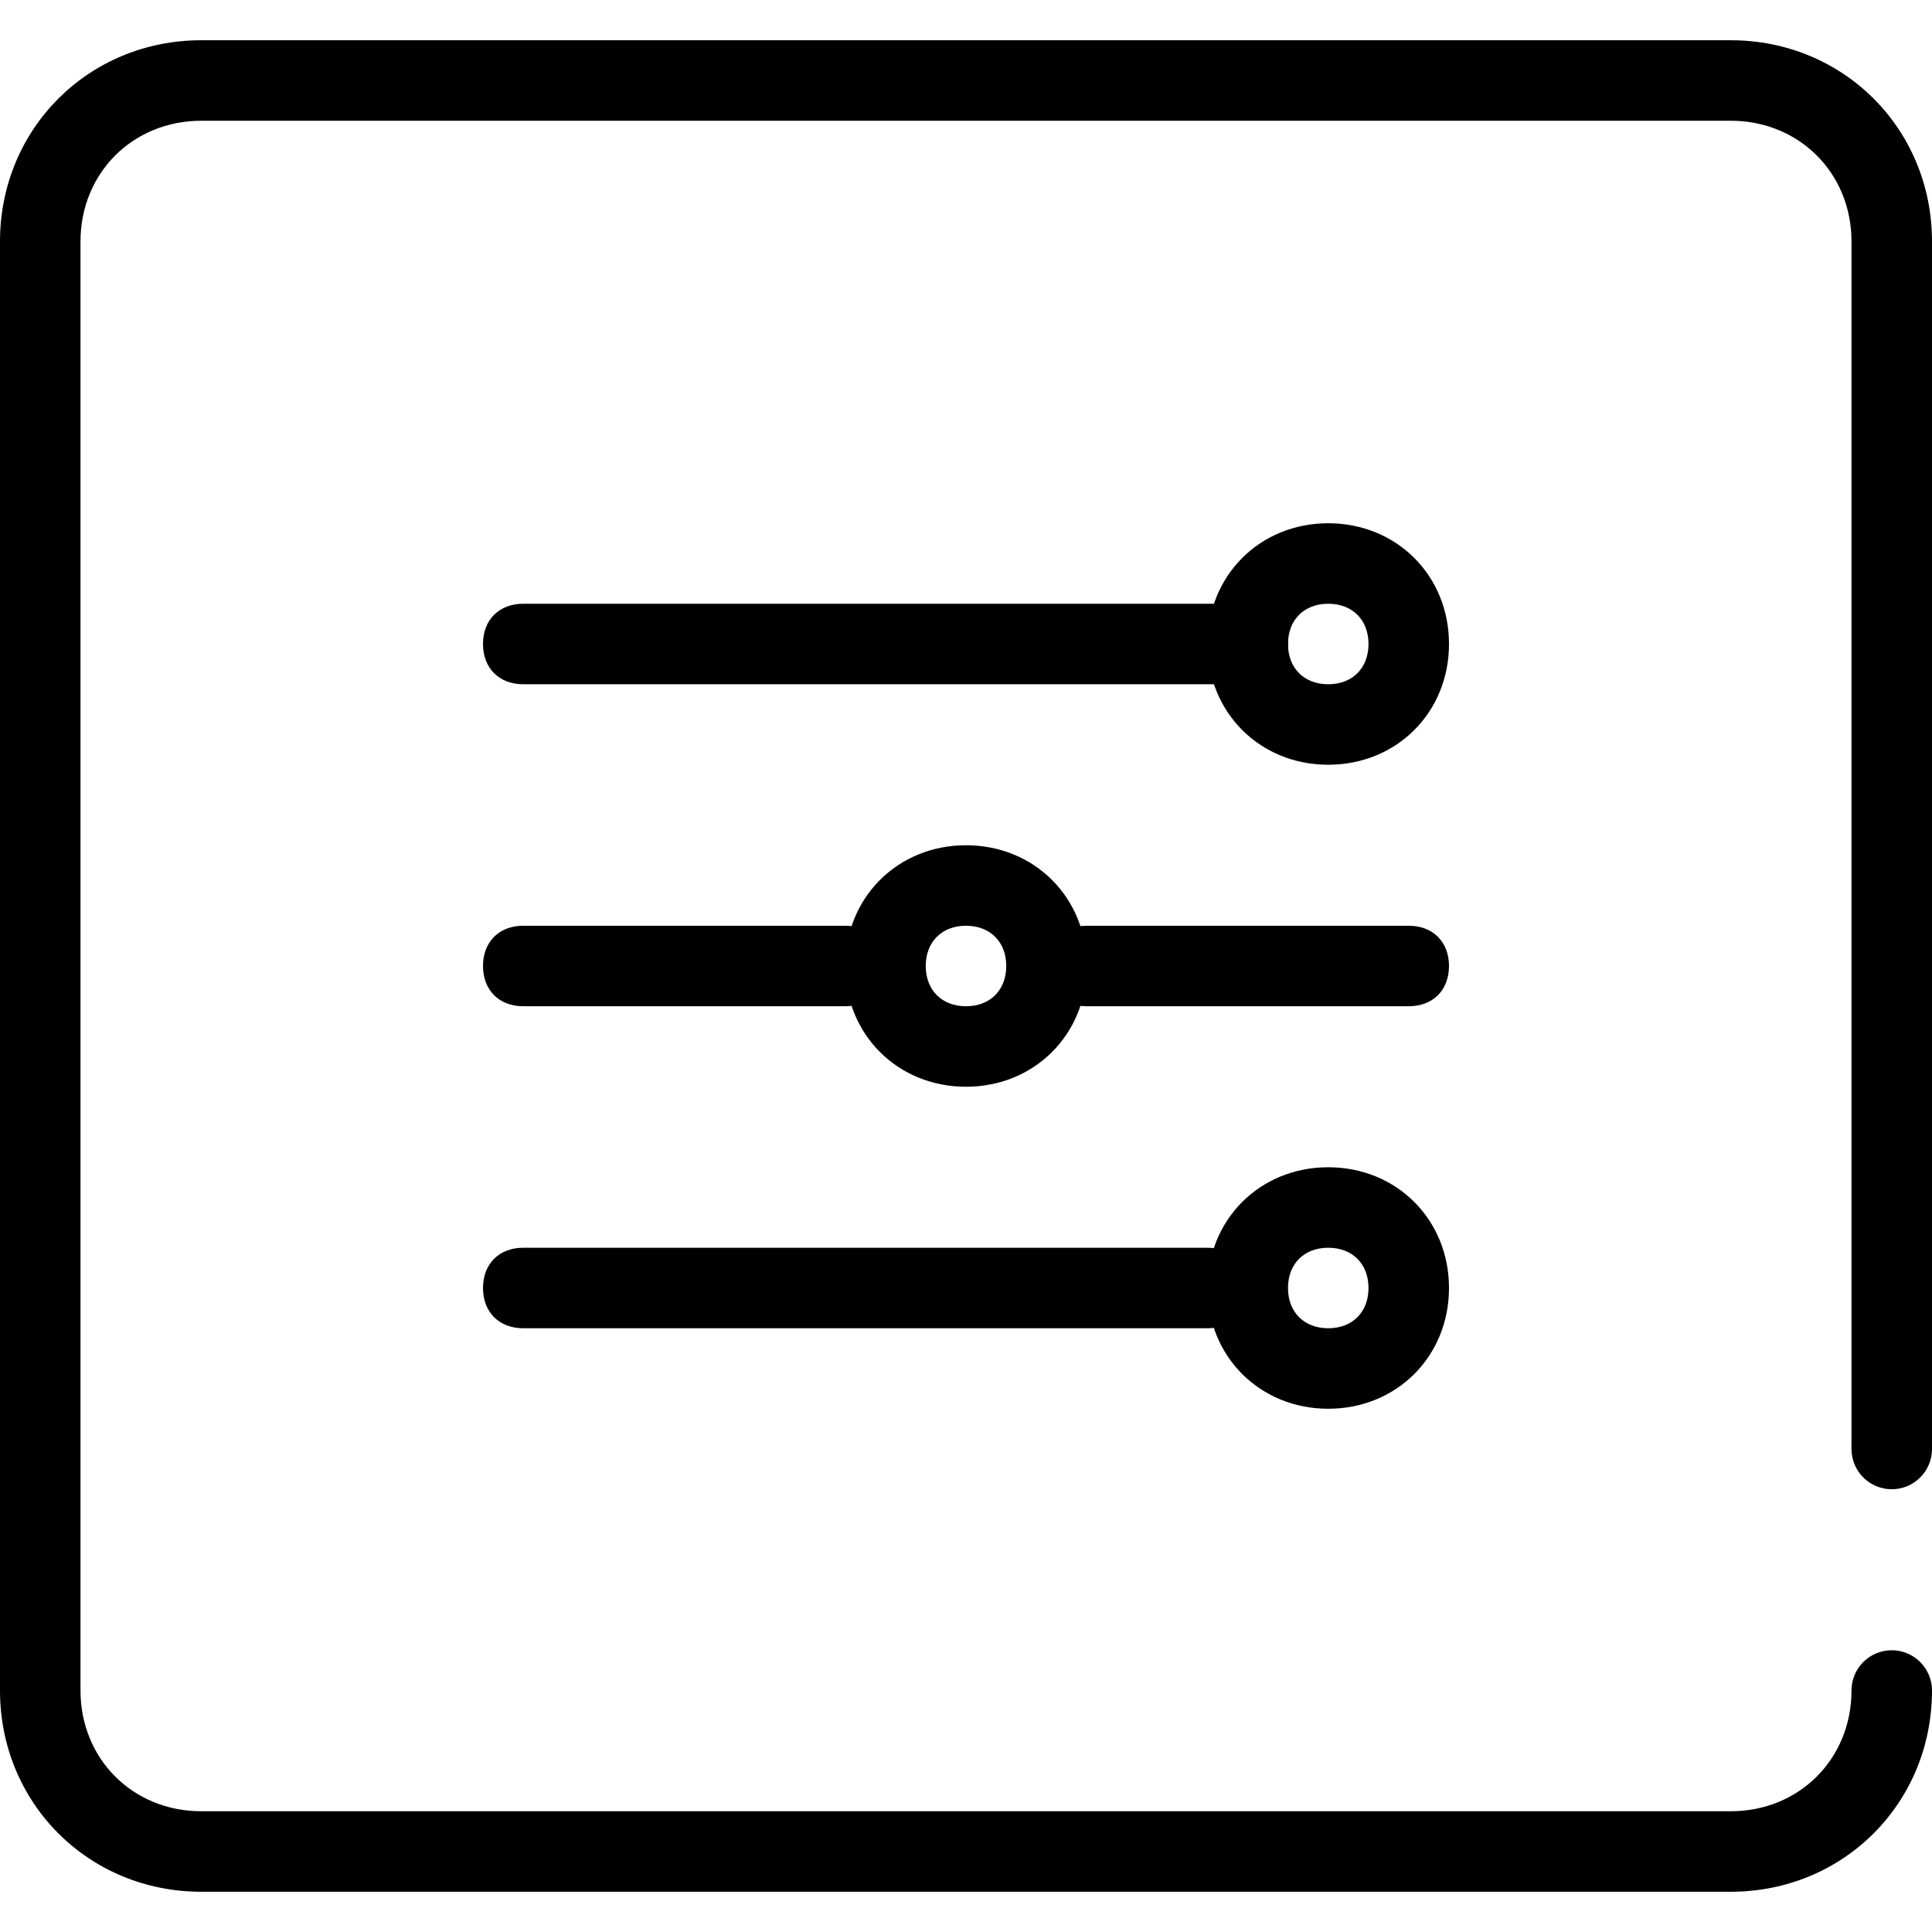
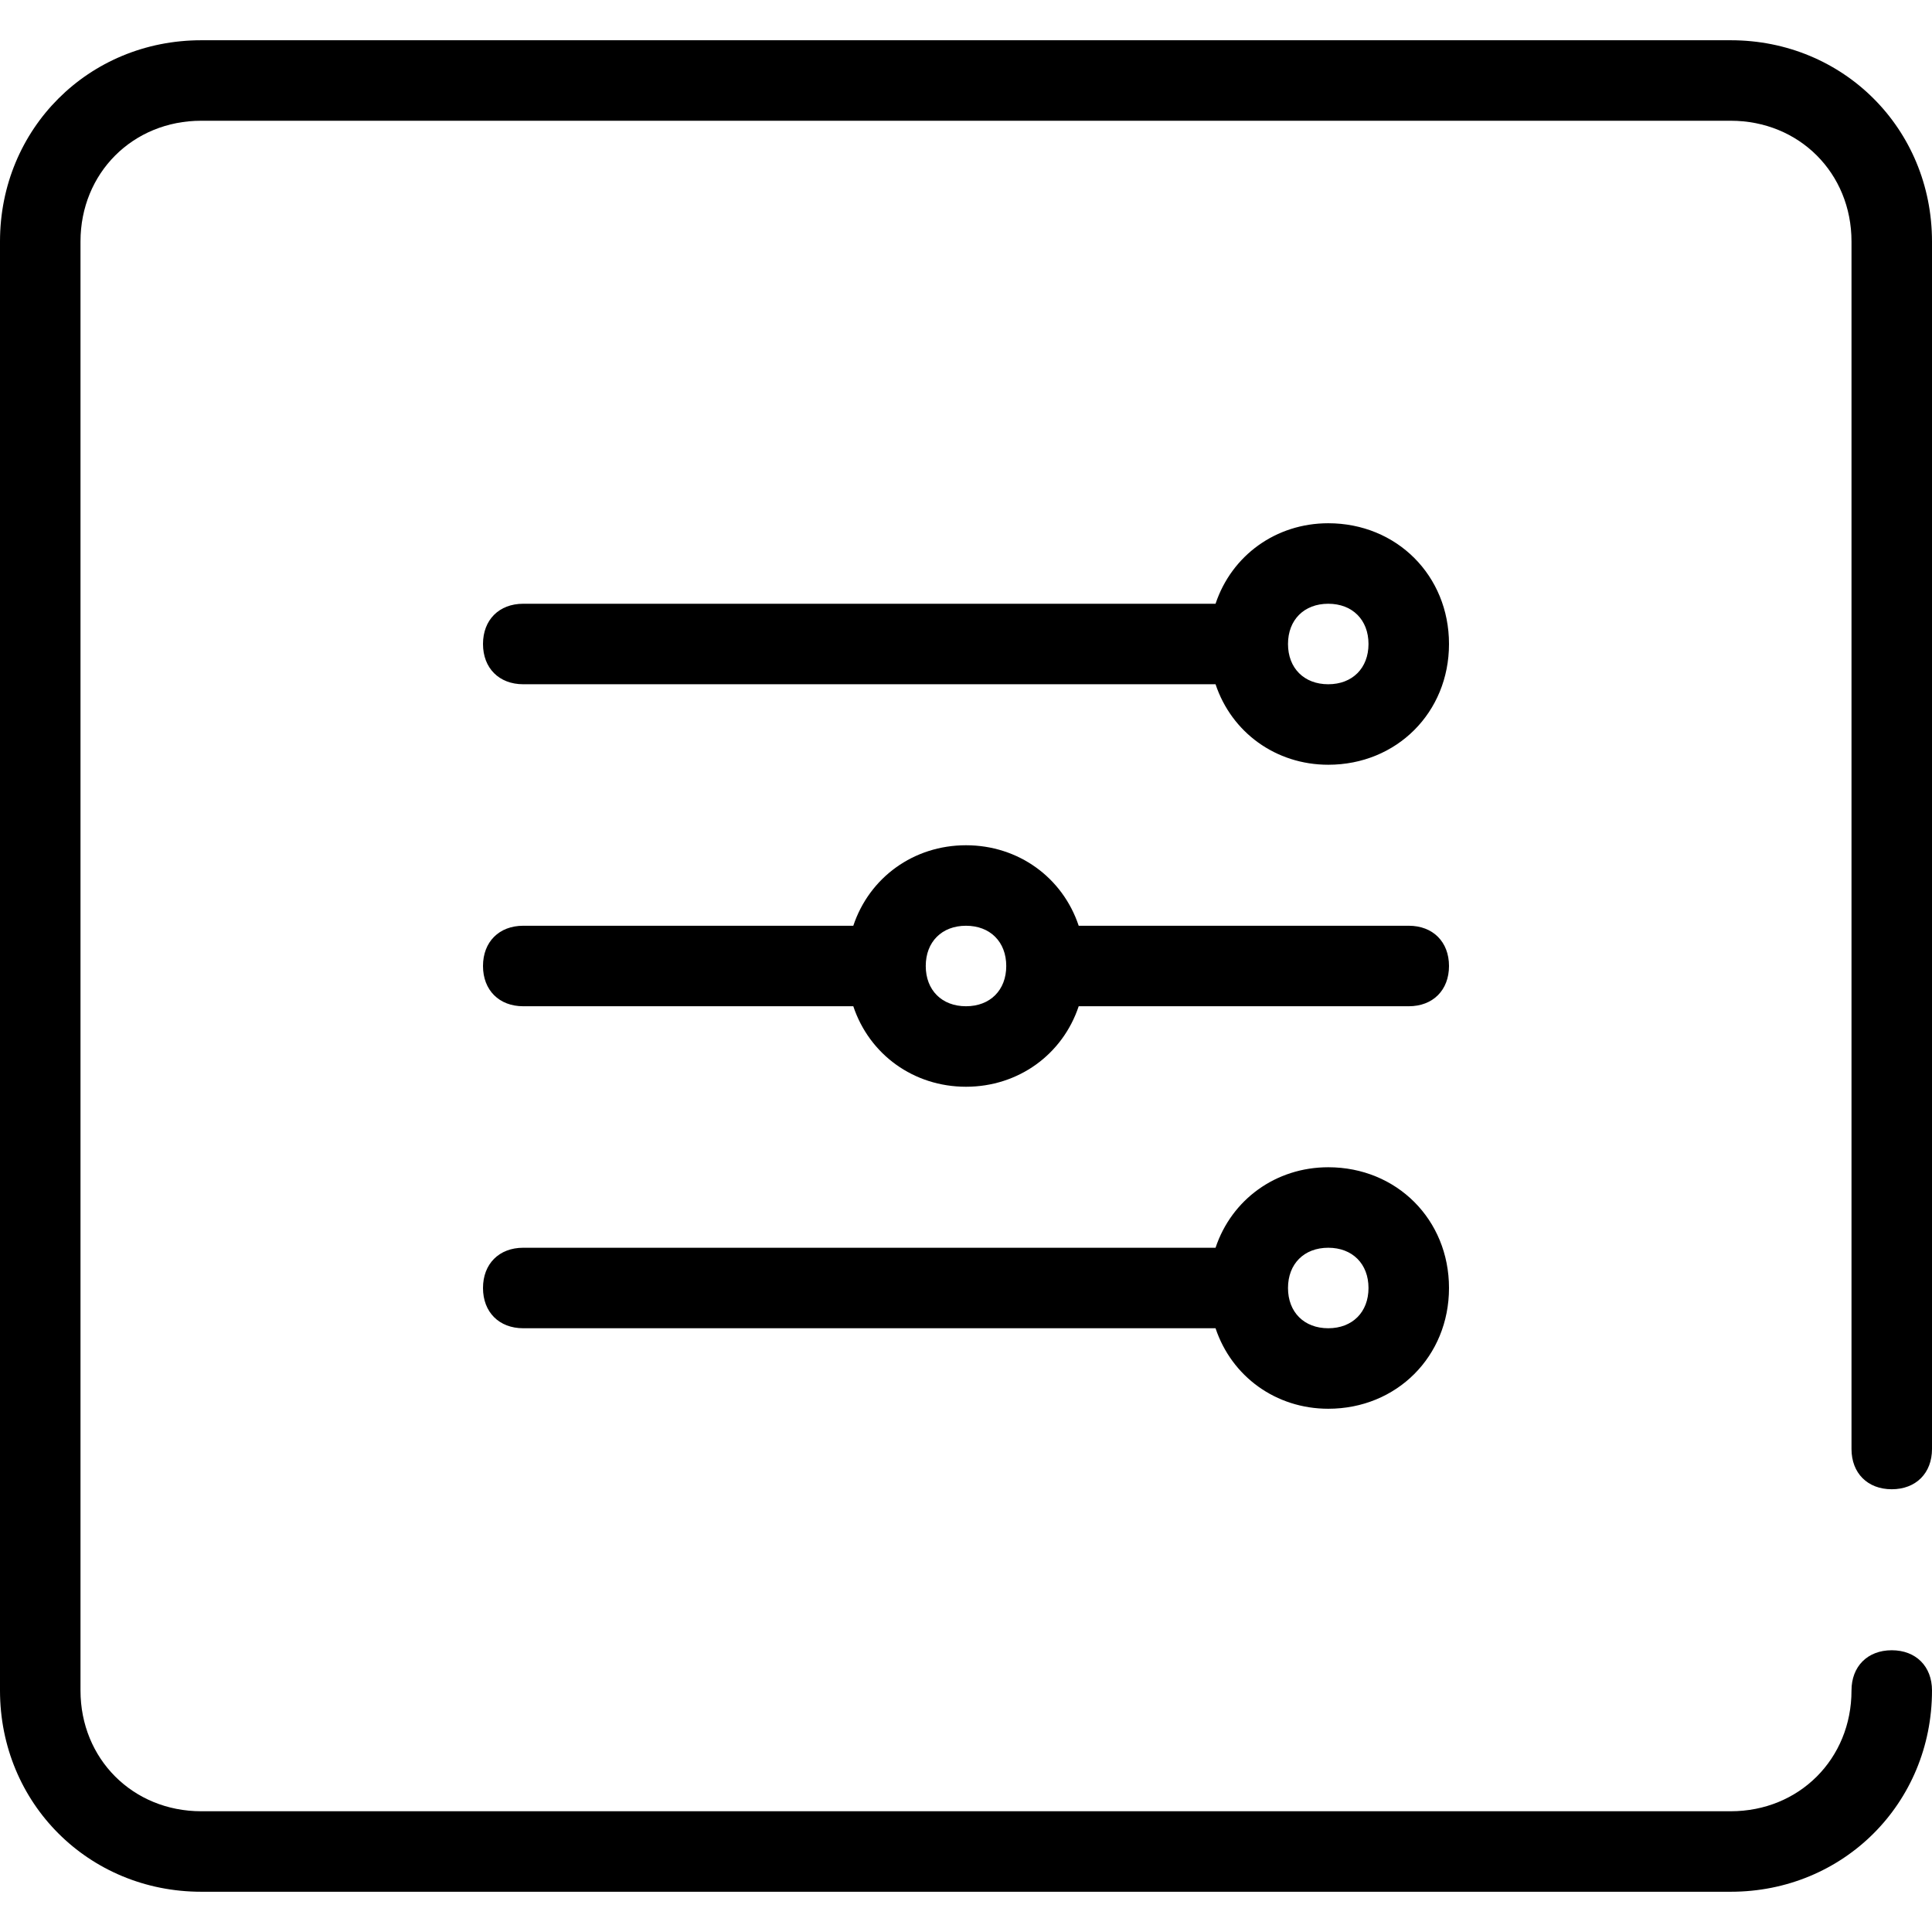
<svg xmlns="http://www.w3.org/2000/svg" viewBox="0 0 48 48">
-   <circle cx="47" cy="42" r="1" />
-   <circle cx="47" cy="36" r="1" />
-   <path d="M13 15h18c.6 0 1 .4 1 1s-.4 1-1 1H13c-.6 0-1-.4-1-1s.4-1 1-1zM13 23h8c.6 0 1 .4 1 1s-.4 1-1 1h-8c-.6 0-1-.4-1-1s.4-1 1-1zM27 23h8c.6 0 1 .4 1 1s-.4 1-1 1h-8c-.6 0-1-.4-1-1s.4-1 1-1zM13 31h17c.6 0 1 .4 1 1s-.4 1-1 1H13c-.6 0-1-.4-1-1s.4-1 1-1z" />
-   <path d="M33 19c-1.7 0-3-1.3-3-3s1.3-3 3-3 3 1.3 3 3-1.3 3-3 3zm0-2c.6 0 1-.4 1-1s-.4-1-1-1-1 .4-1 1 .4 1 1 1zM24 25c.6 0 1-.4 1-1s-.4-1-1-1-1 .4-1 1 .4 1 1 1zm0 2c-1.7 0-3-1.3-3-3s1.3-3 3-3 3 1.3 3 3-1.3 3-3 3zM33 33c.6 0 1-.4 1-1s-.4-1-1-1-1 .4-1 1 .4 1 1 1zm0 2c-1.7 0-3-1.3-3-3s1.3-3 3-3 3 1.3 3 3-1.3 3-3 3z" />
-   <path d="M48 36V6c0-2.8-2.2-5-5-5H5C2.2 1 0 3.2 0 6v36c0 2.8 2.2 5 5 5h38c2.8 0 5-2.2 5-5h-2c0 1.7-1.3 3-3 3H5c-1.7 0-3-1.3-3-3V6c0-1.7 1.3-3 3-3h38c1.7 0 3 1.3 3 3v30h2z" />
+   <path d="M46 42c0-.6.4-1 1-1s1 .4 1 1c0 2.8-2.2 5-5 5H5c-2.8 0-5-2.2-5-5V6c0-2.8 2.2-5 5-5h38c2.8 0 5 2.2 5 5v30c0 .6-.4 1-1 1s-1-.4-1-1V6c0-1.7-1.3-3-3-3H5C3.3 3 2 4.3 2 6v36c0 1.7 1.3 3 3 3h38c1.7 0 3-1.3 3-3zM30.2 31c.4-1.2 1.5-2 2.8-2 1.7 0 3 1.3 3 3s-1.3 3-3 3c-1.3 0-2.4-.8-2.8-2H13c-.6 0-1-.4-1-1s.4-1 1-1h17.2zm-9-8c.4-1.2 1.5-2 2.8-2s2.4.8 2.8 2H35c.6 0 1 .4 1 1s-.4 1-1 1h-8.2c-.4 1.2-1.5 2-2.8 2s-2.4-.8-2.8-2H13c-.6 0-1-.4-1-1s.4-1 1-1h8.2zm9-8c.4-1.2 1.5-2 2.8-2 1.7 0 3 1.3 3 3s-1.3 3-3 3c-1.3 0-2.4-.8-2.8-2H13c-.6 0-1-.4-1-1s.4-1 1-1h17.2zm2.8 2c.6 0 1-.4 1-1s-.4-1-1-1-1 .4-1 1 .4 1 1 1zm0 16c.6 0 1-.4 1-1s-.4-1-1-1-1 .4-1 1 .4 1 1 1zm-9-8c.6 0 1-.4 1-1s-.4-1-1-1-1 .4-1 1 .4 1 1 1z" />
</svg>
